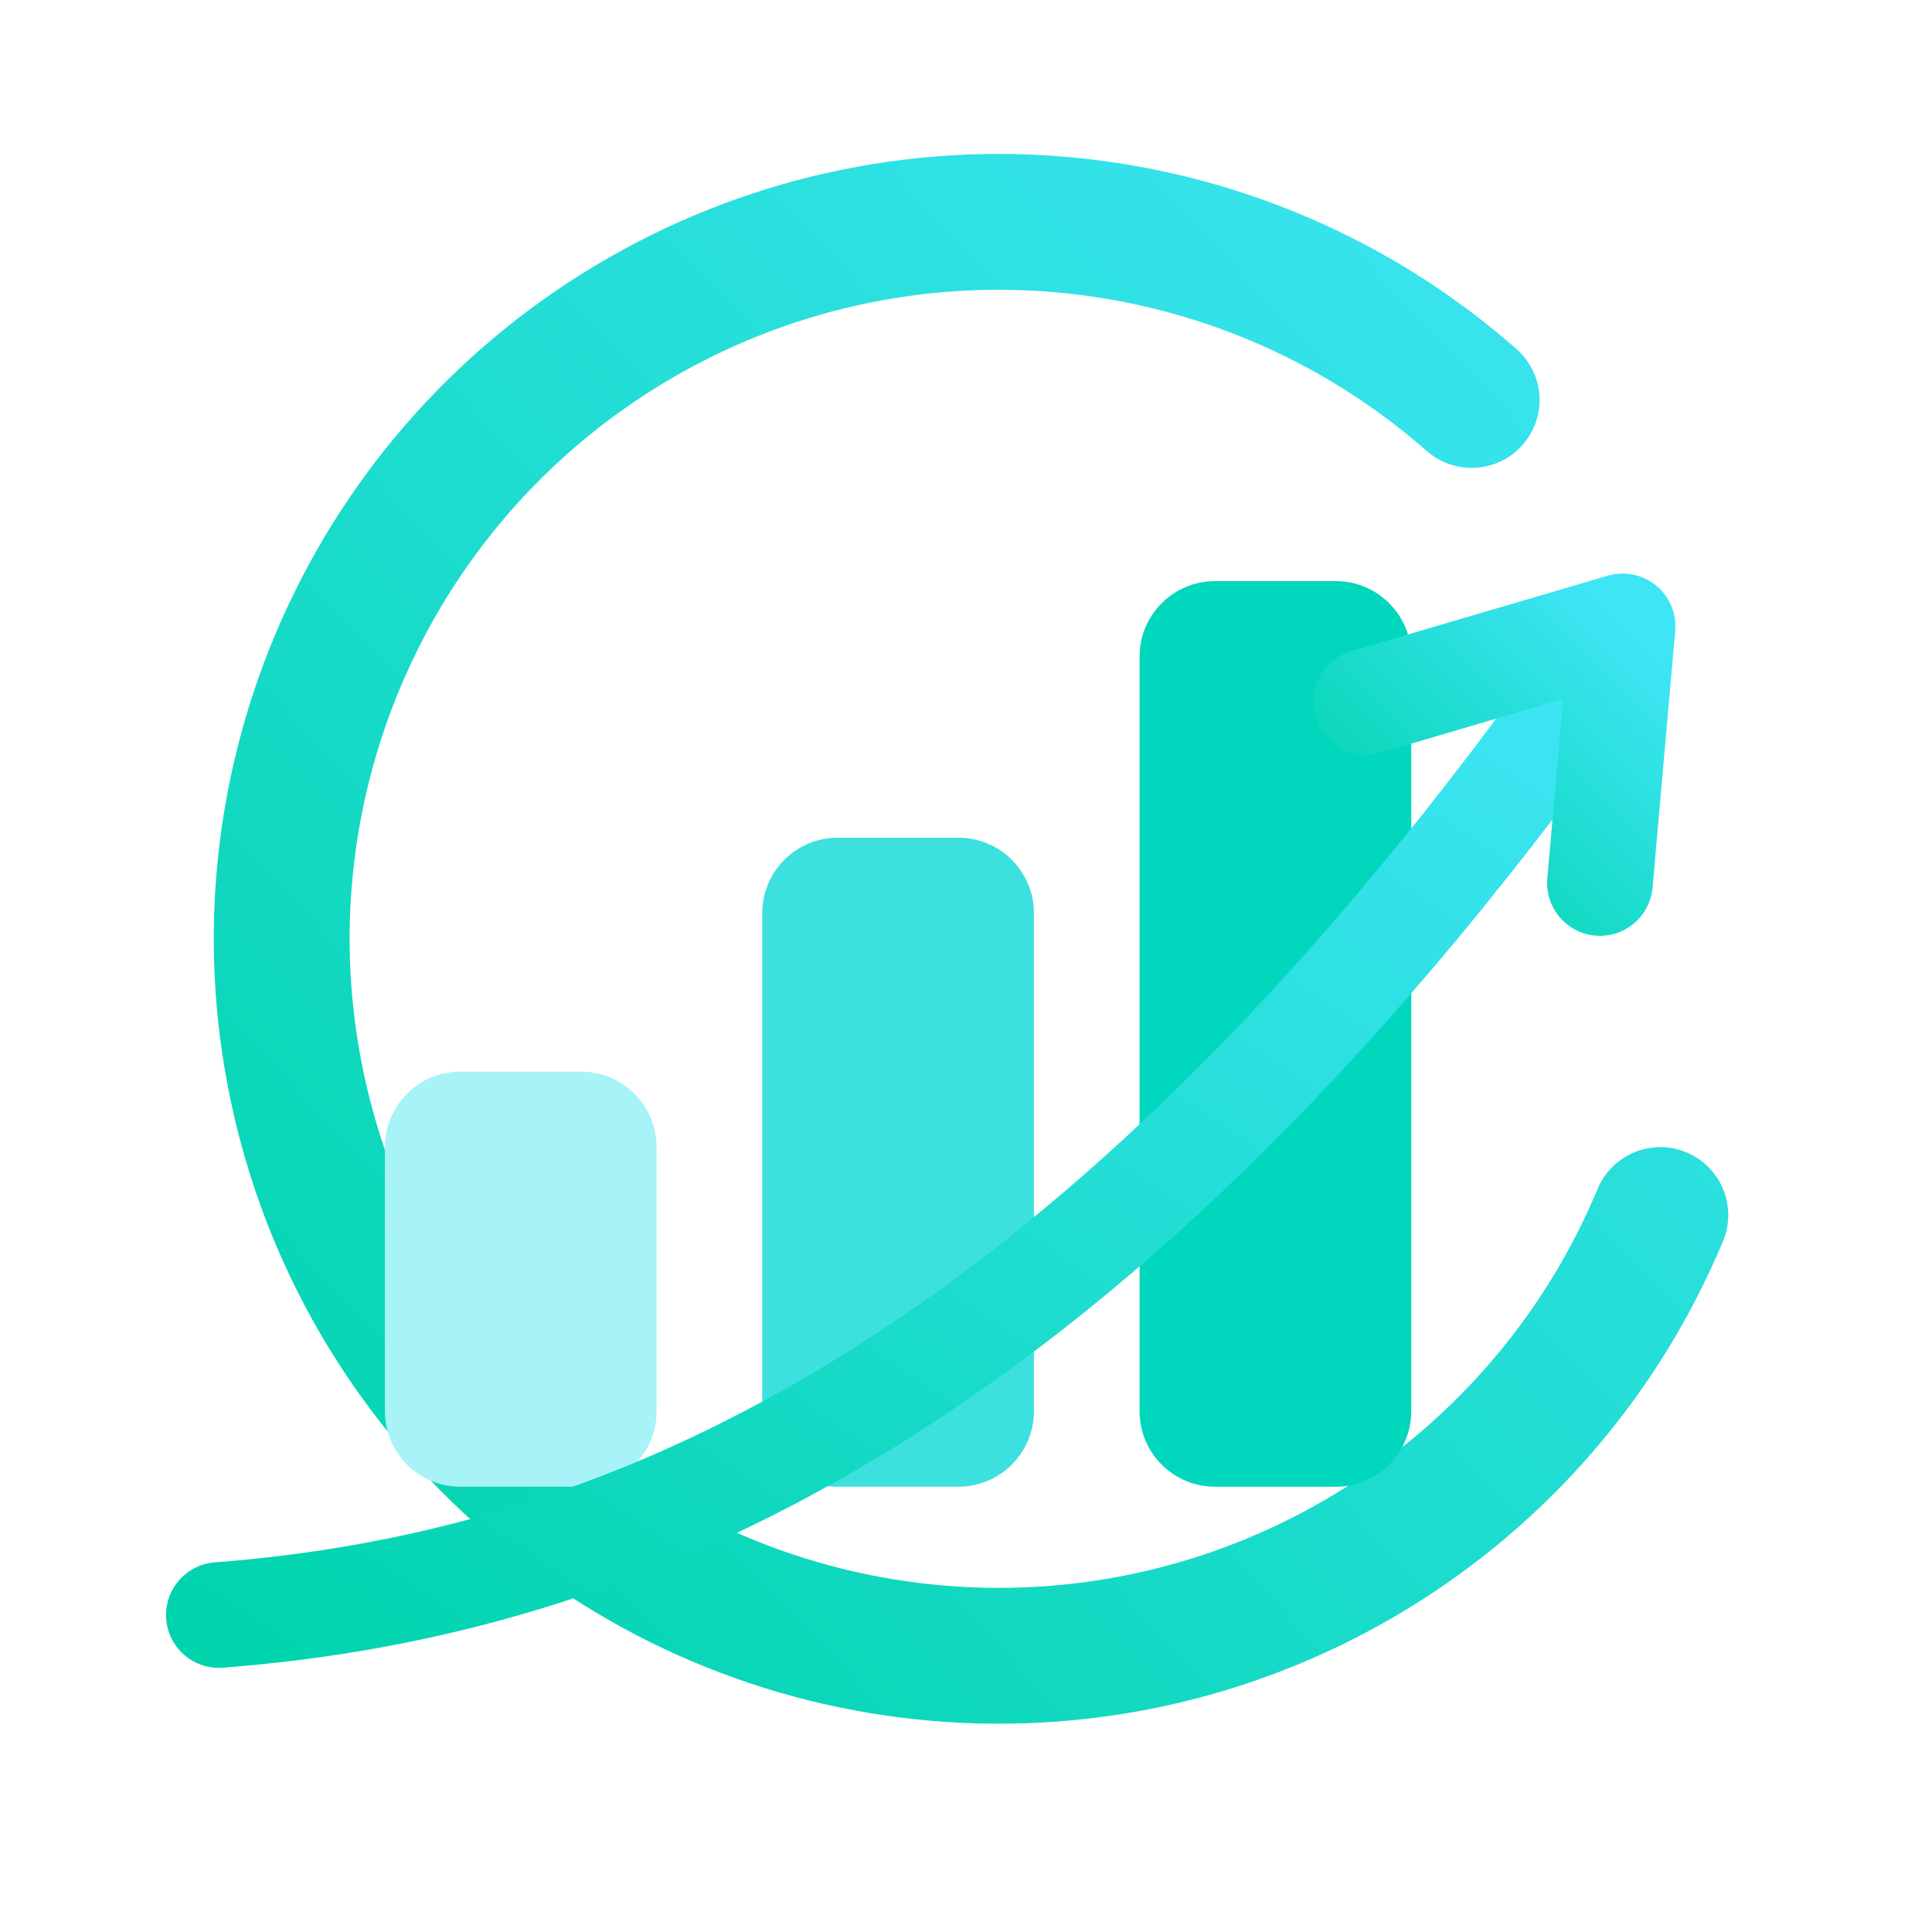
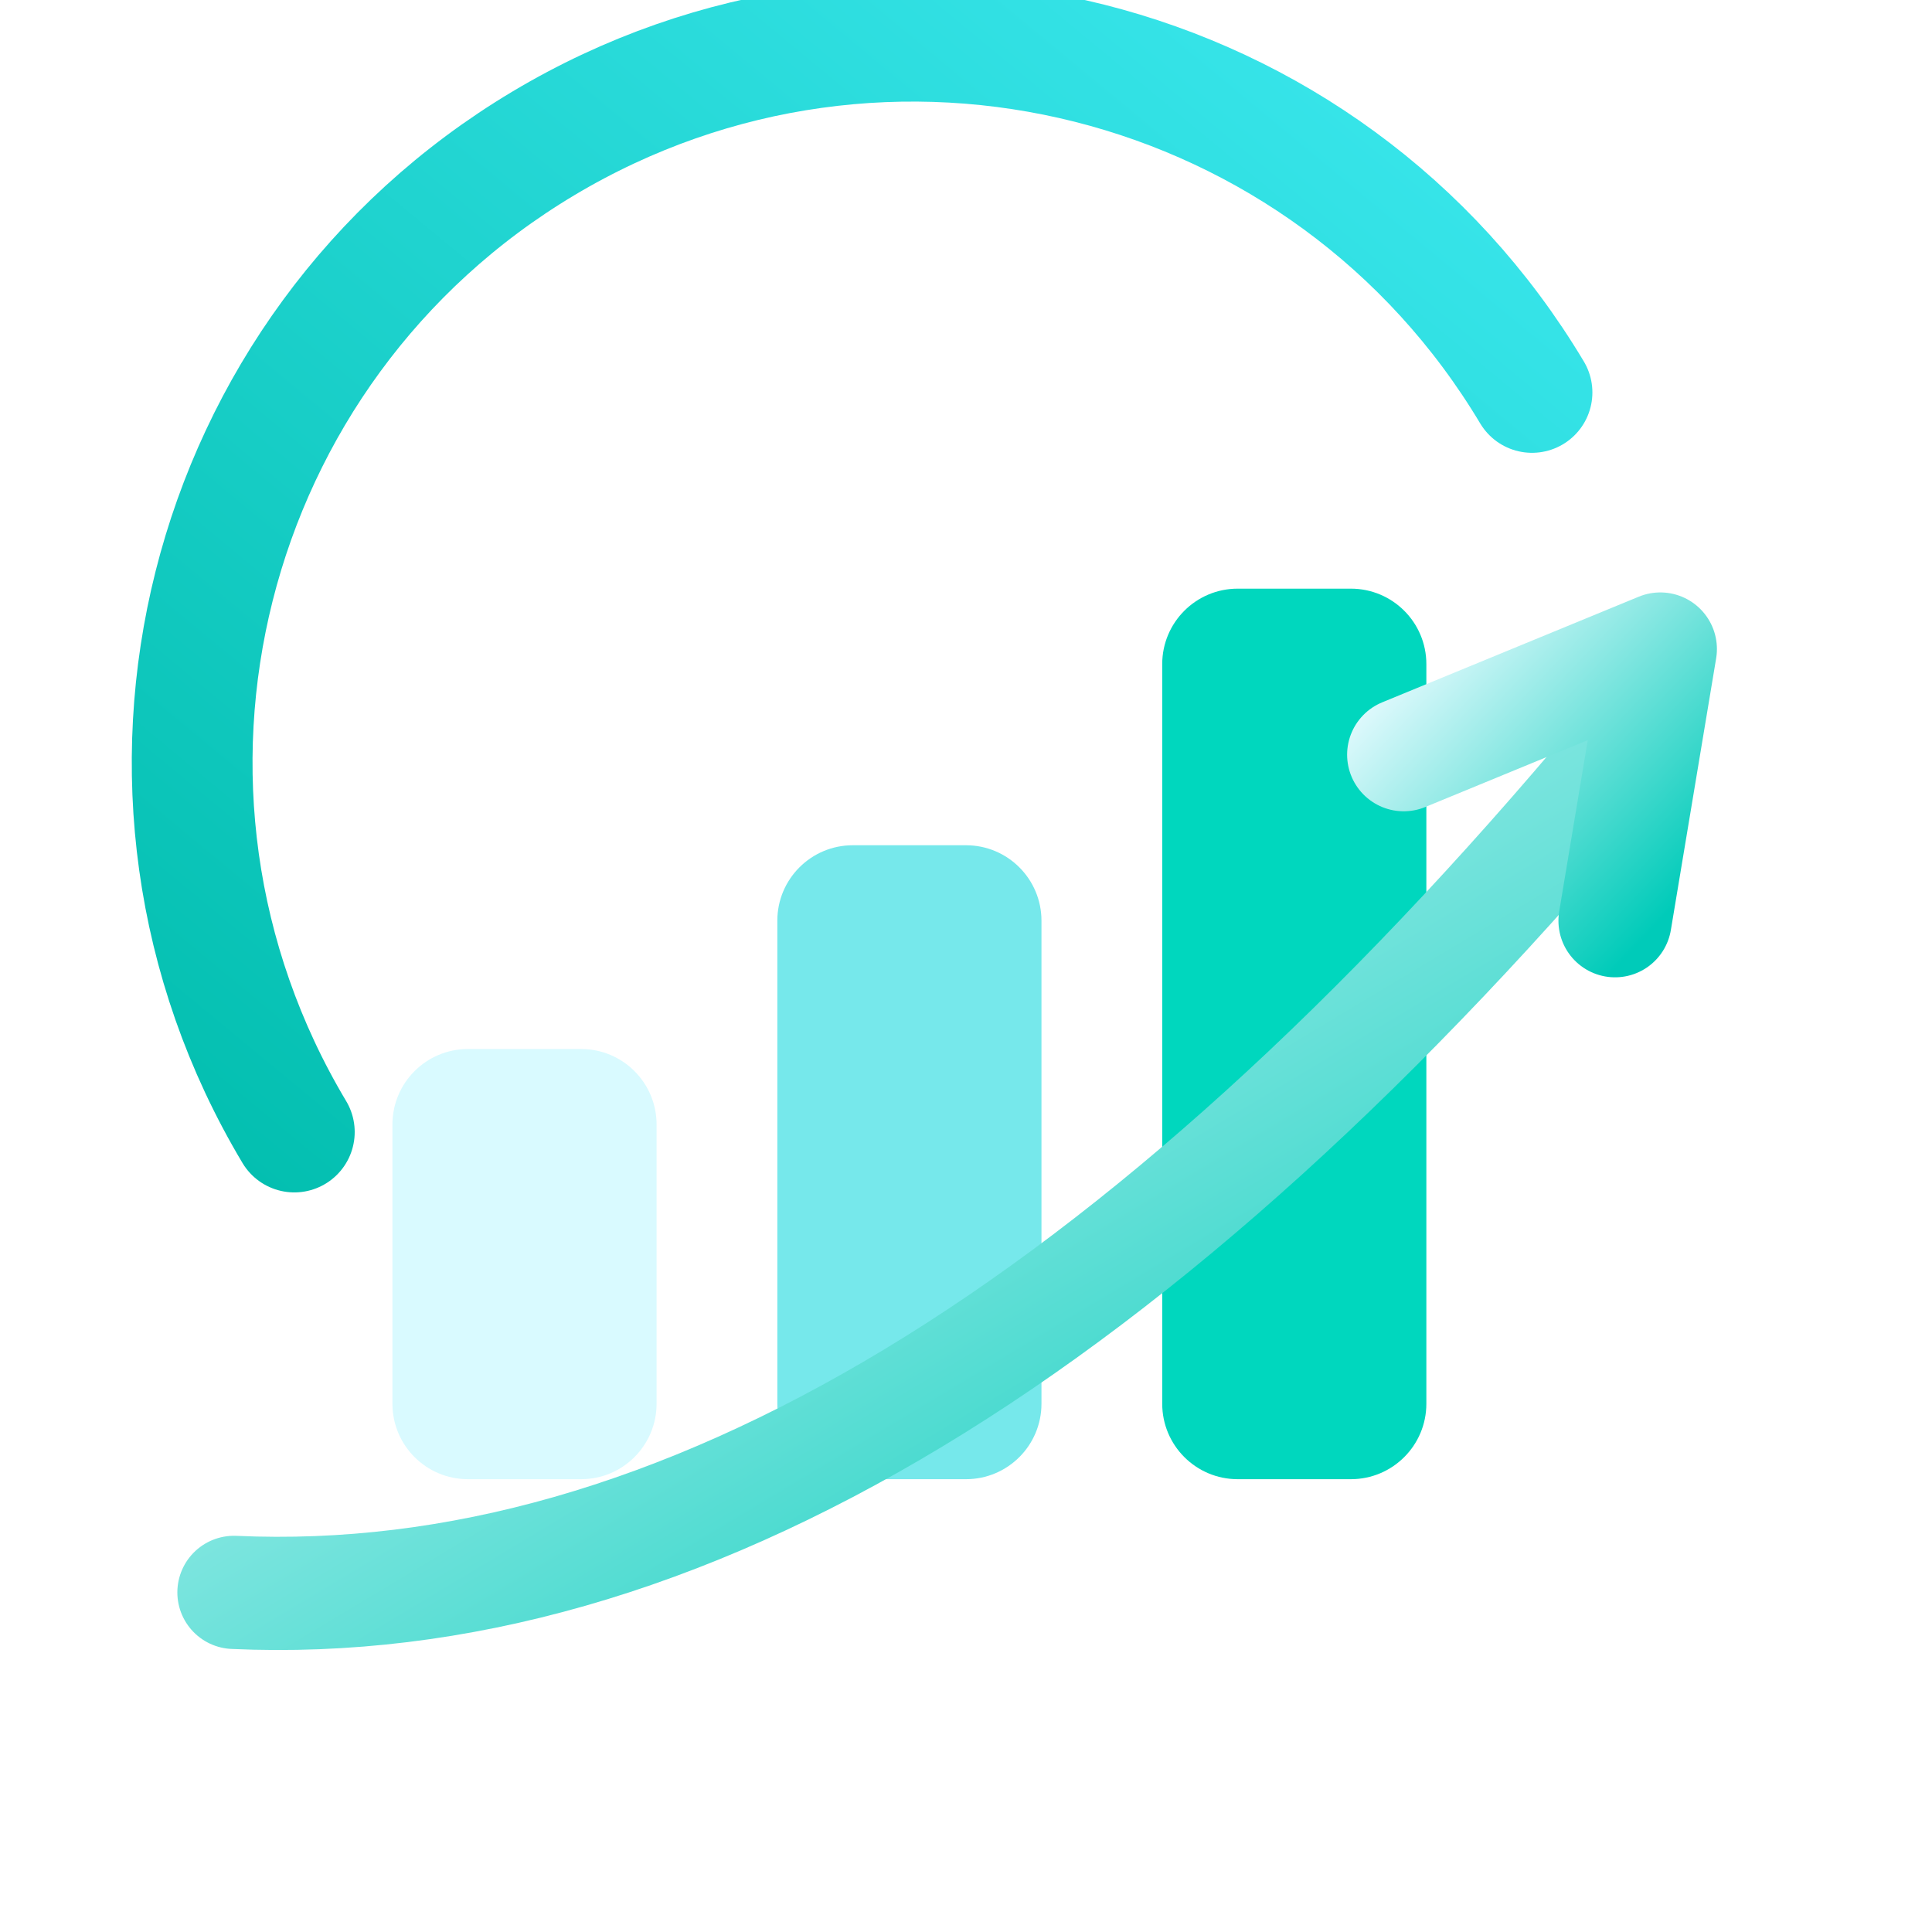
- <svg xmlns="http://www.w3.org/2000/svg" viewBox="0 0 256 256" role="img" aria-label="LifeTrack, progression">
+ <svg xmlns="http://www.w3.org/2000/svg" viewBox="0 0 256 256">
  <defs>
-     <linearGradient id="g" x1="0" y1="1" x2="1" y2="0">
-       <stop stop-color="#00d4ad" />
-       <stop offset="1" stop-color="#3ee5f5" />
+     <linearGradient id="a" x1="0" y1="1" x2="1" y2="0">
+       <stop stop-color="#03bfb0" />
+       <stop offset="1" stop-color="#3ce8ef" />
+     </linearGradient>
+     <linearGradient id="b" x1="0" y1="0" x2="1" y2="1">
+       <stop stop-color="#e7fbff" />
+       <stop offset="1" stop-color="#00cbb9" />
    </linearGradient>
  </defs>
-   <path d="M195 53 A95 95 0 1 0 220 161" fill="none" stroke="url(#g)" stroke-width="18" stroke-linecap="round" />
-   <rect x="51" y="142" width="36" height="55" rx="10" fill="#a7f3f7" />
-   <rect x="101" y="111" width="36" height="86" rx="10" fill="#3ce1df" />
-   <rect x="151" y="77" width="36" height="120" rx="10" fill="#00d7bd" />
-   <path d="M29 214 C81 210 142 186 210 91" fill="none" stroke="url(#g)" stroke-width="14" stroke-linecap="round" />
-   <path d="M181 93 L215 83 L212 117" fill="none" stroke="url(#g)" stroke-width="14" stroke-linecap="round" stroke-linejoin="round" />
+   <path d="M203 52 A94 94 0 0 0 39 150" fill="none" stroke="url(#a)" stroke-width="16" stroke-linecap="round" />
+   <rect x="52" y="139" width="35" height="57" rx="10" fill="#d9faff" />
+   <rect x="103" y="112" width="35" height="84" rx="10" fill="#76e8eb" />
+   <rect x="154" y="78" width="35" height="118" rx="10" fill="#00d7be" />
+   <path d="M31 211 Q119 215 215 100" fill="none" stroke="url(#b)" stroke-width="15" stroke-linecap="round" />
+   <path d="M186 100 L220 86 L214 122" fill="none" stroke="url(#b)" stroke-width="15" stroke-linecap="round" stroke-linejoin="round" />
</svg>
